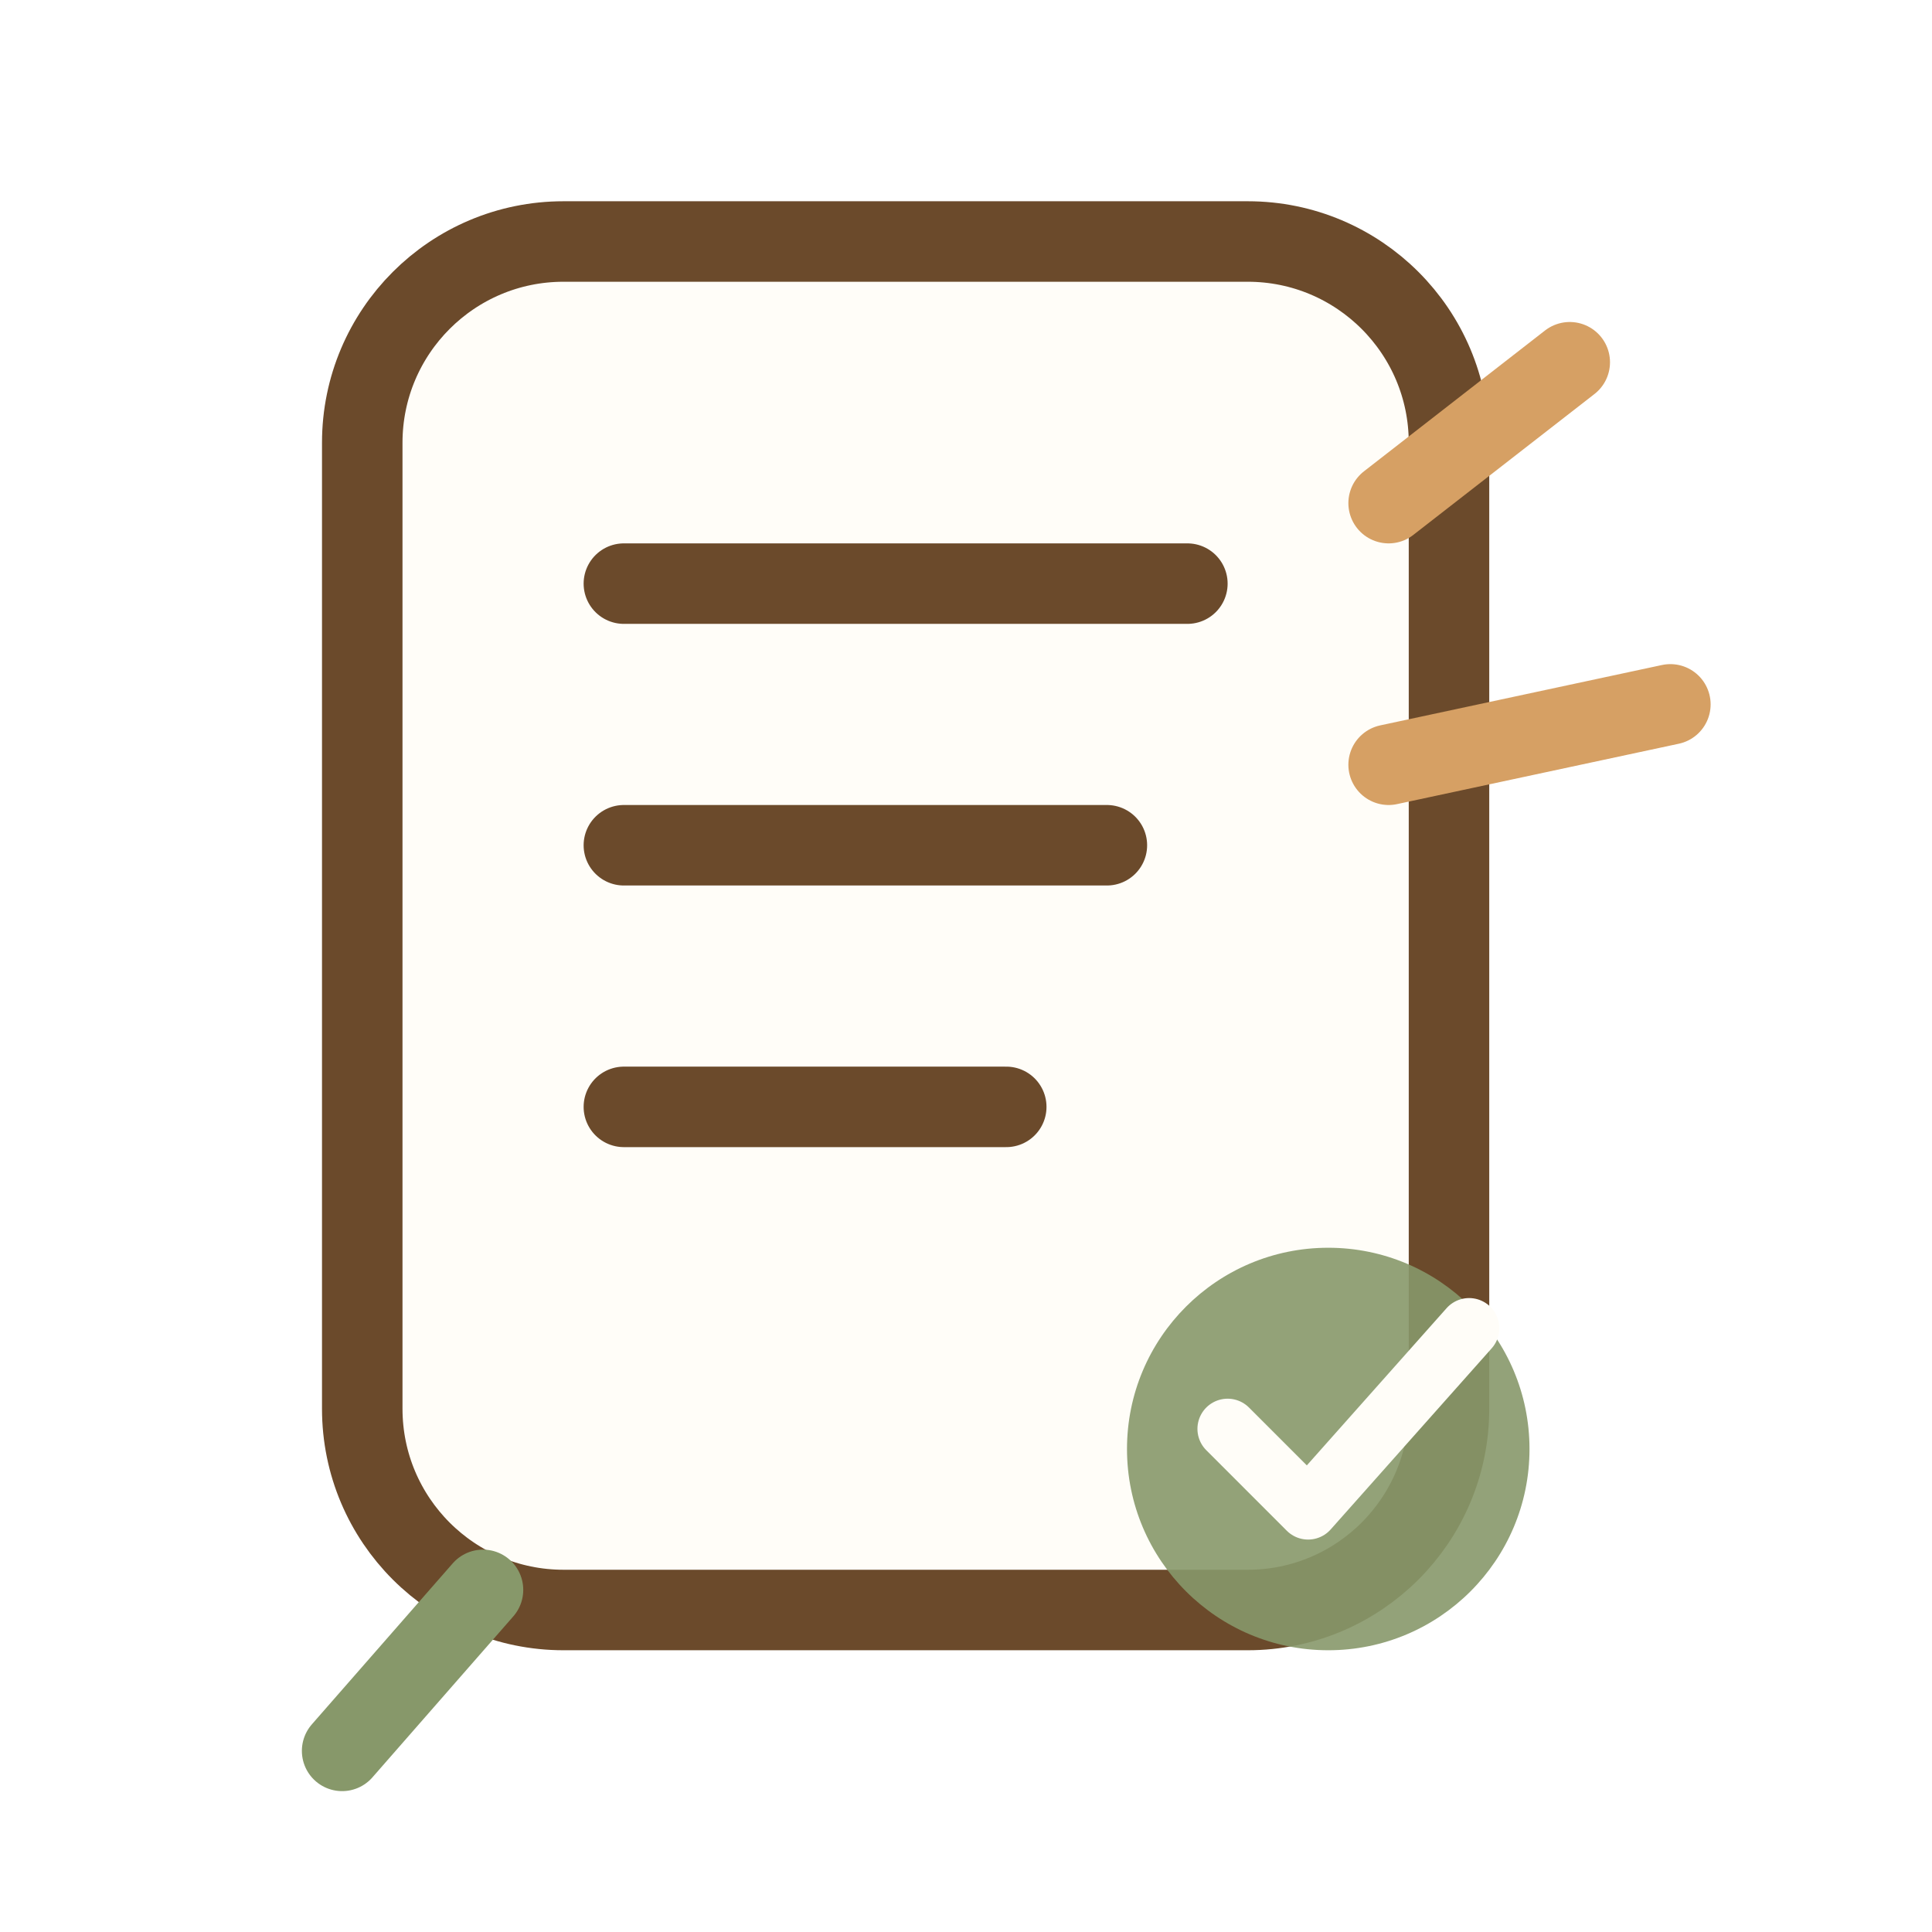
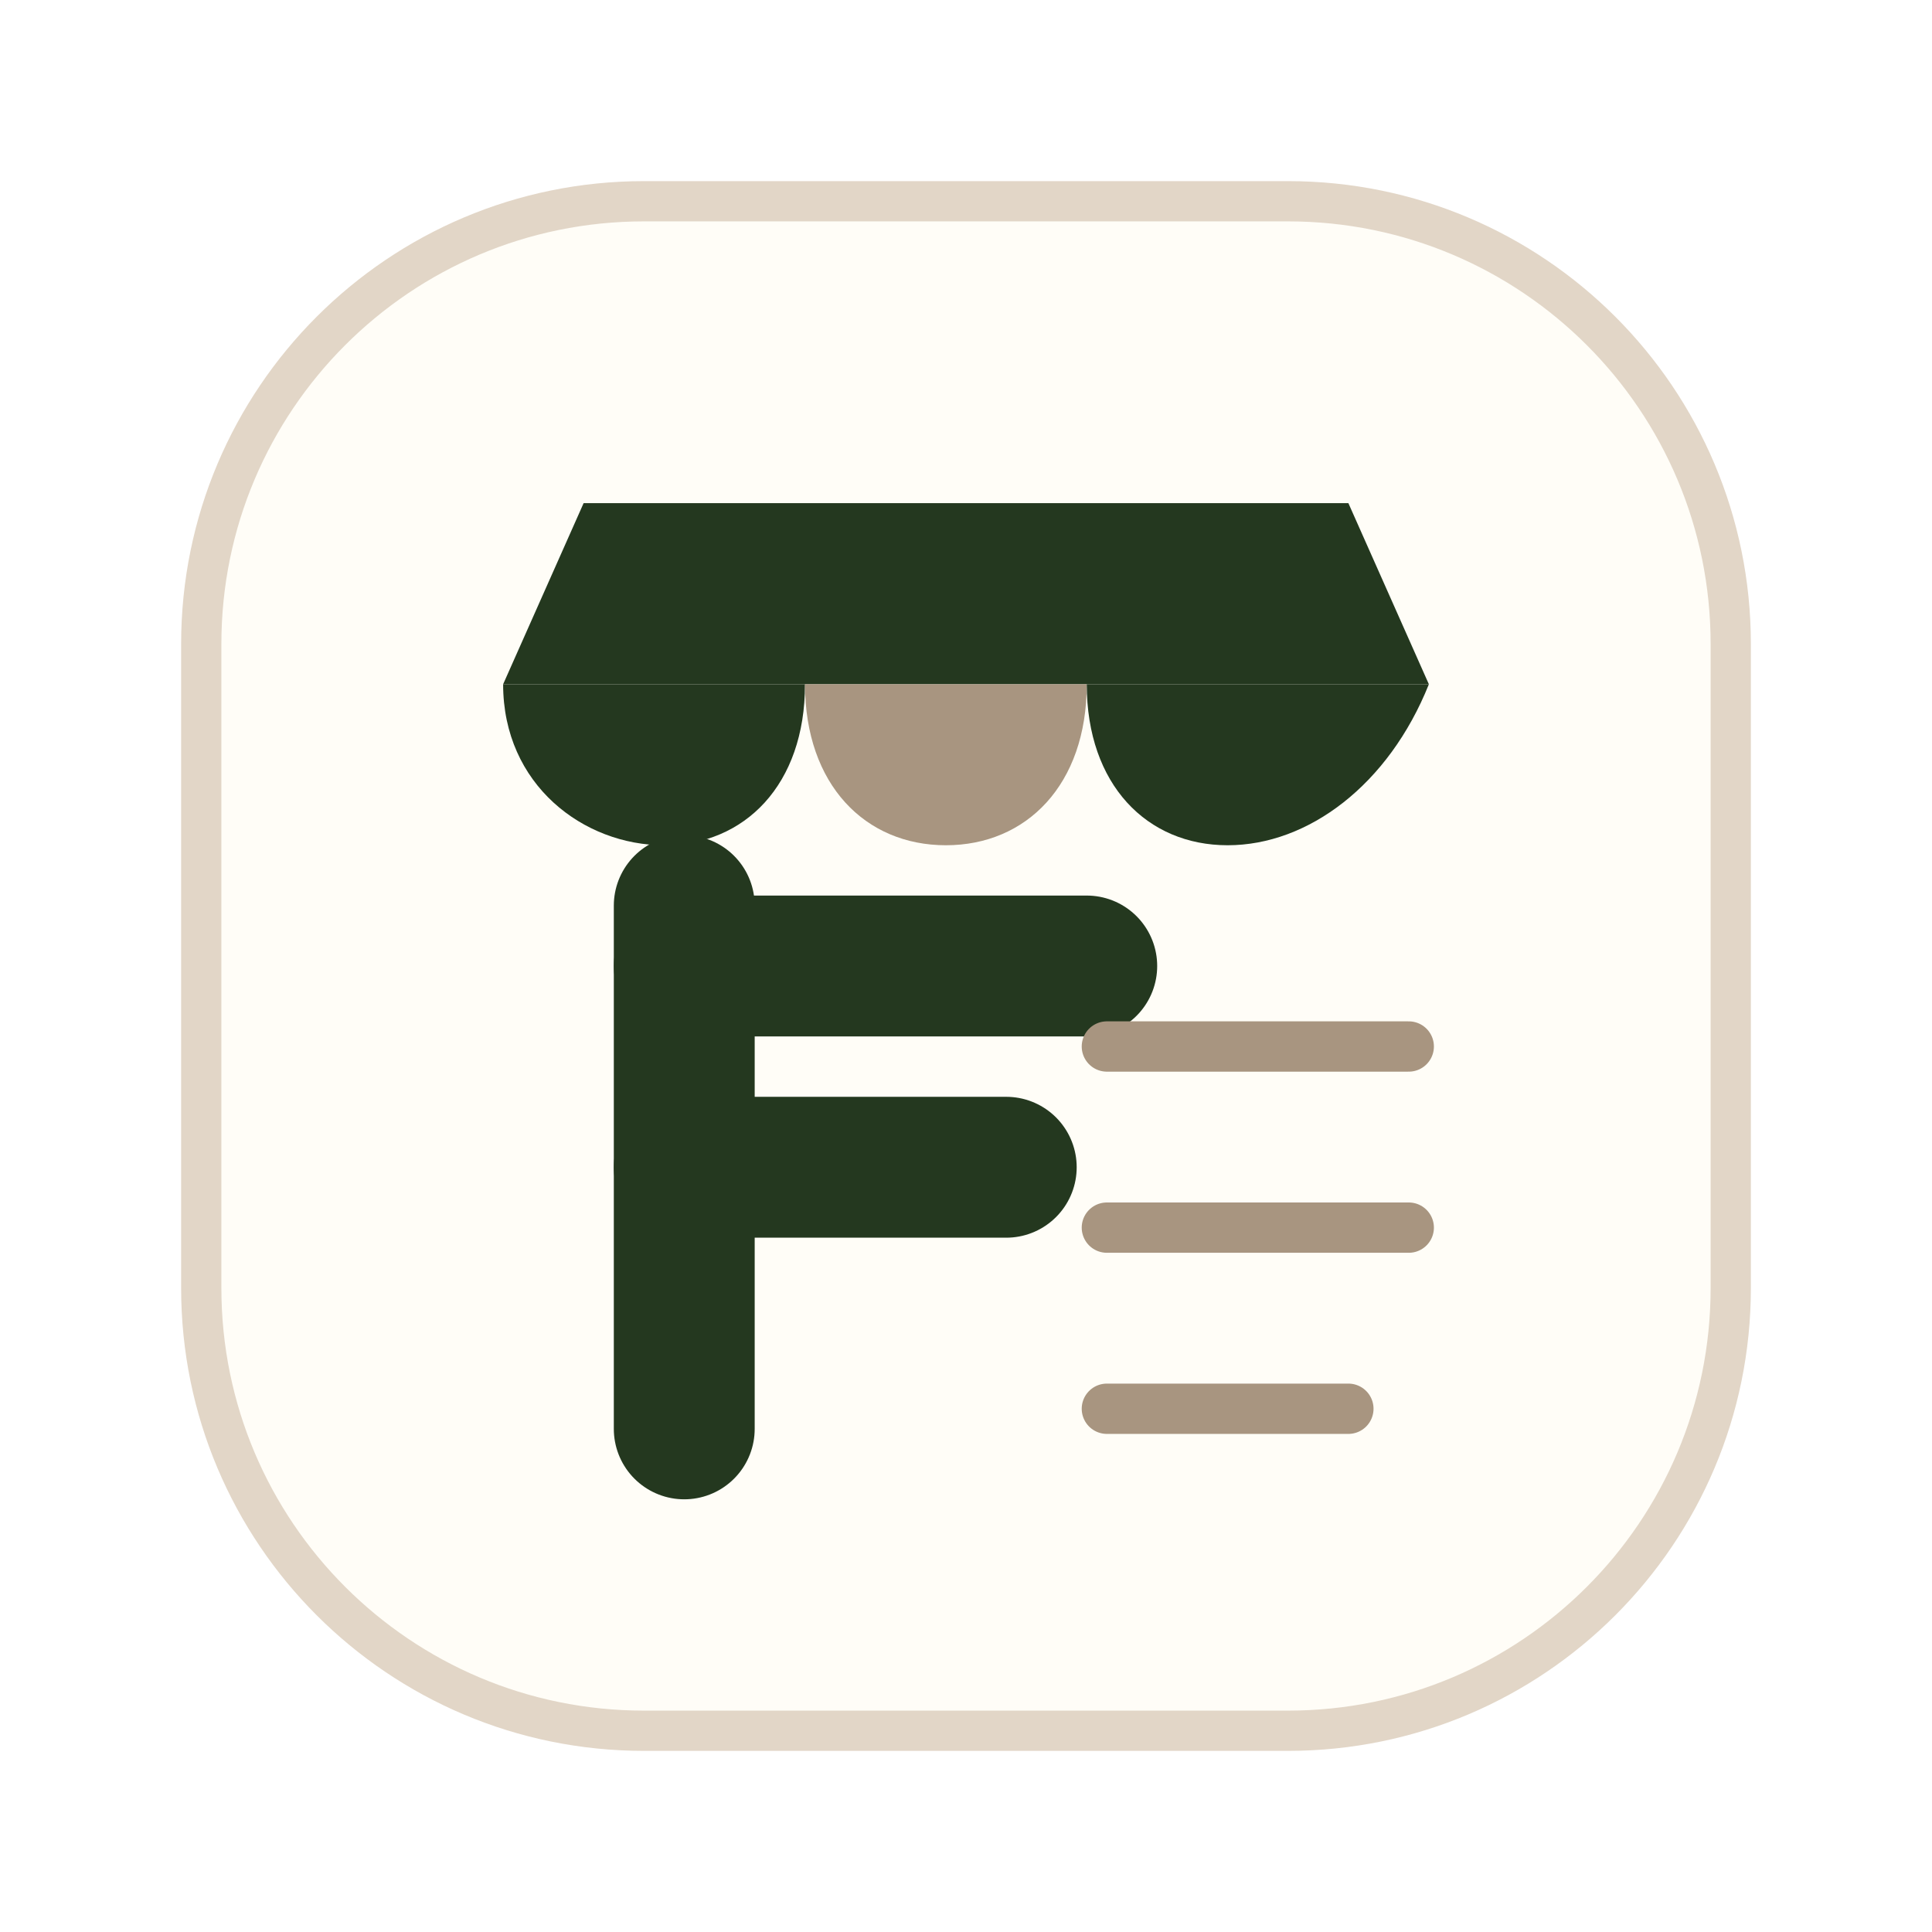
<svg xmlns="http://www.w3.org/2000/svg" width="96" height="96" viewBox="0 0 96 96" fill="none">
-   <rect x="18" y="12" width="54" height="68" rx="10" fill="#FFFDF8" stroke="#6B4A2B" stroke-width="4" />
-   <path d="M31 29H59" stroke="#6B4A2B" stroke-width="4" stroke-linecap="round" />
-   <path d="M31 42H55" stroke="#6B4A2B" stroke-width="4" stroke-linecap="round" />
-   <path d="M31 55H50" stroke="#6B4A2B" stroke-width="4" stroke-linecap="round" />
-   <path d="M69 25L78 18" stroke="#D6A064" stroke-width="4" stroke-linecap="round" />
-   <path d="M69 38L83 35" stroke="#D6A064" stroke-width="4" stroke-linecap="round" />
-   <path d="M24 79L17 87" stroke="#87986A" stroke-width="4" stroke-linecap="round" />
-   <circle cx="66" cy="72" r="10" fill="#87986A" opacity="0.9" />
-   <path d="M61 71L65 75L73 66" stroke="#FFFDF8" stroke-width="3" stroke-linecap="round" stroke-linejoin="round" />
+   <rect x="10" y="10" width="76" height="76" rx="22" fill="#FFFDF7" stroke="#E2D6C7" stroke-width="2" />
+   <path d="M29 25H67L71 34H25L29 25Z" fill="#24381F" />
+   <path d="M25 34C25 39 29 42 33 42C37 42 40 39 40 34H25Z" fill="#24381F" />
+   <path d="M40 34C40 39 43 42 47 42C51 42 54 39 54 34H40Z" fill="#A89580" />
+   <path d="M54 34C54 39 57 42 61 42C65 42 69 39 71 34H54Z" fill="#24381F" />
+   <path d="M34 45V71" stroke="#24381F" stroke-width="7" stroke-linecap="round" />
+   <path d="M34 48H54" stroke="#24381F" stroke-width="7" stroke-linecap="round" />
+   <path d="M34 58H50" stroke="#24381F" stroke-width="7" stroke-linecap="round" />
+   <path d="M55 52H70" stroke="#A89580" stroke-width="2.5" stroke-linecap="round" />
+   <path d="M55 61H70" stroke="#A89580" stroke-width="2.5" stroke-linecap="round" />
+   <path d="M55 70H67" stroke="#A89580" stroke-width="2.5" stroke-linecap="round" />
</svg>
